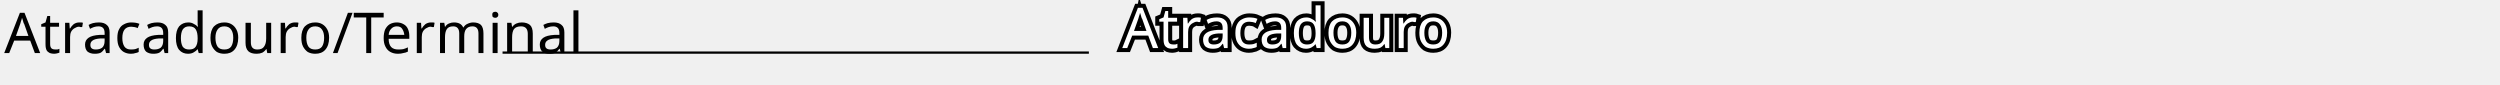
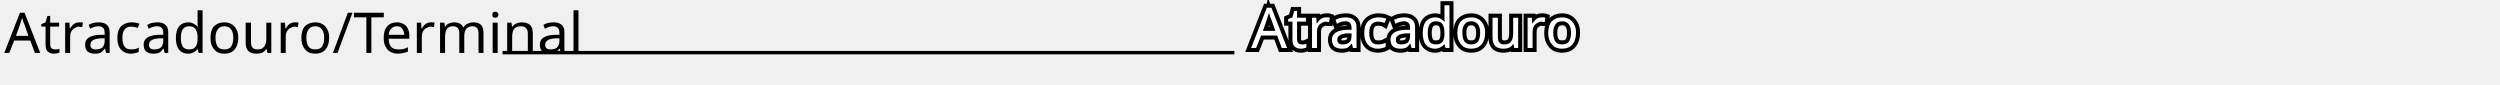
<svg xmlns="http://www.w3.org/2000/svg" width="109.712mm" height="3.7mm" viewBox="0 0 109.712 3.7" version="1.1" id="svg5">
  <defs id="defs2">
    <linearGradient id="linearGradient6634">
      <stop style="stop-color:#ffffff;stop-opacity:1;" offset="0" id="stop6632" />
    </linearGradient>
  </defs>
  <g id="layer1" transform="translate(28.50994,-120.5077)">
    <g id="g8141-1-6" transform="translate(0.1302517,33.3788)">
-       <g id="g10070" transform="translate(-6.3637538e-6,1.346741)">
-         <g id="g9192" transform="translate(-0.00596723,-33.73336)">
-           <path id="path2275-4" d="m -6.58,121.825 c 8.578,0 17.155,0 25.731,0" style="fill:none;stroke:#000000;stroke-width:0.1;stroke-linecap:butt;stroke-linejoin:miter;stroke-miterlimit:4;stroke-dasharray:none;stroke-opacity:1" />
-           <text xml:space="preserve" style="font-style:normal;font-variant:normal;font-weight:normal;font-stretch:condensed;font-size:2.469px;line-height:1.25;font-family:'Noto Sans';-inkscape-font-specification:'Noto Sans, Condensed';font-variant-ligatures:normal;font-variant-caps:normal;font-variant-numeric:normal;font-variant-east-asian:normal;text-align:start;letter-spacing:0px;word-spacing:0px;writing-mode:lr-tb;text-anchor:start;fill:#000000;fill-opacity:1;stroke:none;stroke-width:0.265" x="-28.449" y="121.84" id="text1360-9">
-             <tspan id="tspan1358-9" x="-28.449" y="121.84" style="font-style:normal;font-variant:normal;font-weight:normal;font-stretch:condensed;font-size:2.469px;font-family:'Noto Sans';-inkscape-font-specification:'Noto Sans, Condensed';font-variant-ligatures:normal;font-variant-caps:normal;font-variant-numeric:normal;font-variant-east-asian:normal;text-align:start;writing-mode:lr-tb;text-anchor:start;stroke-width:0.265">Atracadouro/Terminal</tspan>
-           </text>
-         </g>
-         <text xml:space="preserve" x="20.608" y="87.891" id="text27908-25-3-7-1" style="font-style:italic;font-variant:normal;font-weight:normal;font-stretch:condensed;font-size:2.469px;font-family:'Noto Sans';-inkscape-font-specification:'Noto Sans, Italic Condensed';font-variant-ligatures:normal;font-variant-caps:normal;font-variant-numeric:normal;font-variant-east-asian:normal;stroke-width:0.353;stroke-miterlimit:4;stroke-dasharray:none;paint-order:stroke markers fill">
-           <tspan id="tspan27906-8-4-6-2" style="font-style:normal;font-variant:normal;font-weight:normal;font-stretch:condensed;font-size:2.469px;font-family:'Noto Sans';-inkscape-font-specification:'Noto Sans, Condensed';font-variant-ligatures:normal;font-variant-caps:normal;font-variant-numeric:normal;font-variant-east-asian:normal;fill:#ffffff;fill-opacity:1;stroke:#000000;stroke-width:0.353;stroke-miterlimit:4;stroke-dasharray:none;stroke-opacity:1;paint-order:stroke markers fill" x="20.608" y="87.891">Atracadouro</tspan>
-         </text>
-       </g>
+       <path id="path2275-4" d="m -6.586,89.438 c 10.707,0 21.413,0 32.117,0" style="fill:none;stroke:#000000;stroke-width:0.15;stroke-linecap:butt;stroke-linejoin:miter;stroke-miterlimit:4;stroke-dasharray:none;stroke-opacity:1" />
+       <text xml:space="preserve" style="font-style:normal;font-variant:normal;font-weight:normal;font-stretch:condensed;font-size:2.469px;line-height:1.25;font-family:'Noto Sans';-inkscape-font-specification:'Noto Sans, Condensed';font-variant-ligatures:normal;font-variant-caps:normal;font-variant-numeric:normal;font-variant-east-asian:normal;text-align:start;letter-spacing:0px;word-spacing:0px;writing-mode:lr-tb;text-anchor:start;fill:#000000;fill-opacity:1;stroke:none;stroke-width:0.265" x="-28.455" y="89.454" id="text1360-9">
+         <tspan id="tspan1358-9" x="-28.455" y="89.454" style="font-style:normal;font-variant:normal;font-weight:normal;font-stretch:condensed;font-size:2.469px;font-family:'Noto Sans';-inkscape-font-specification:'Noto Sans, Condensed';font-variant-ligatures:normal;font-variant-caps:normal;font-variant-numeric:normal;font-variant-east-asian:normal;text-align:start;writing-mode:lr-tb;text-anchor:start;stroke-width:0.265">Atracadouro/Terminal</tspan>
+       </text>
+       <text xml:space="preserve" x="26.265" y="89.238" id="text27908-25-3-7-1" style="font-style:italic;font-variant:normal;font-weight:normal;font-stretch:condensed;font-size:2.469px;font-family:'Noto Sans';-inkscape-font-specification:'Noto Sans, Italic Condensed';font-variant-ligatures:normal;font-variant-caps:normal;font-variant-numeric:normal;font-variant-east-asian:normal;stroke-width:0.353;stroke-miterlimit:4;stroke-dasharray:none;paint-order:stroke markers fill">
+         <tspan id="tspan27906-8-4-6-2" style="font-style:normal;font-variant:normal;font-weight:normal;font-stretch:condensed;font-size:2.469px;font-family:'Noto Sans';-inkscape-font-specification:'Noto Sans, Condensed';font-variant-ligatures:normal;font-variant-caps:normal;font-variant-numeric:normal;font-variant-east-asian:normal;fill:#ffffff;fill-opacity:1;stroke:#000000;stroke-width:0.353;stroke-miterlimit:4;stroke-dasharray:none;stroke-opacity:1;paint-order:stroke markers fill" x="26.265" y="89.238">Atracadouro</tspan>
+       </text>
    </g>
  </g>
</svg>
